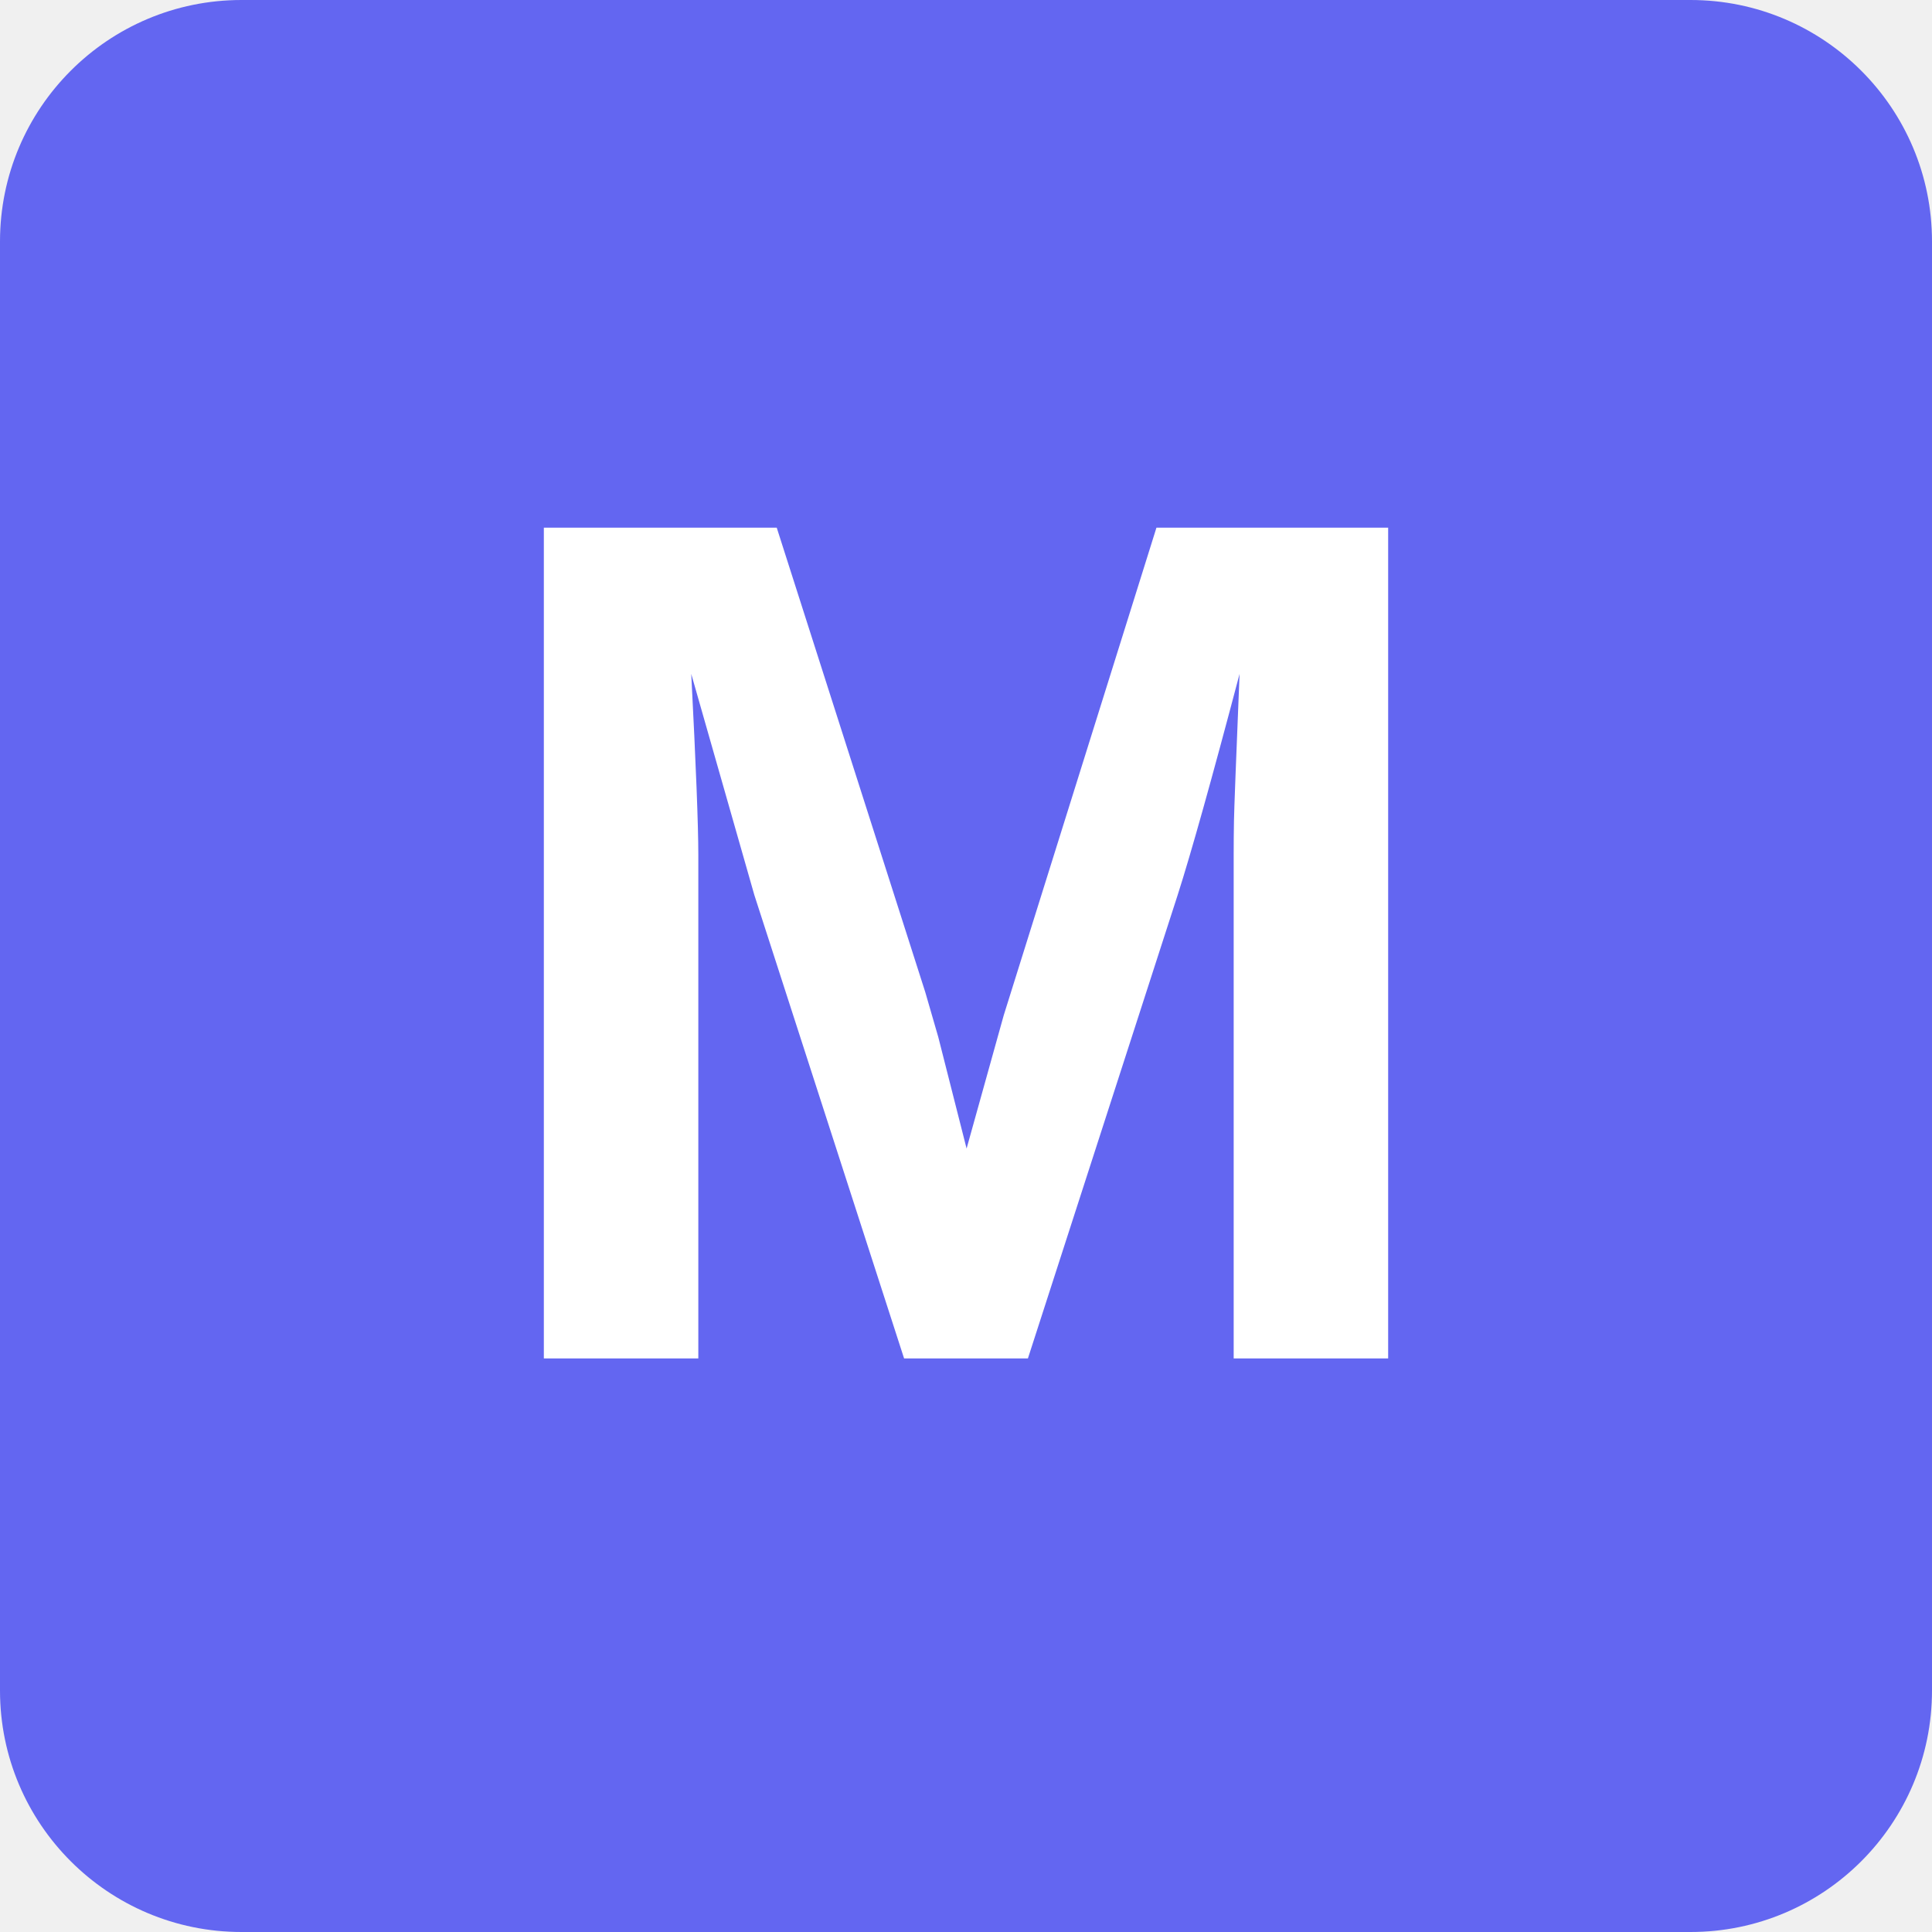
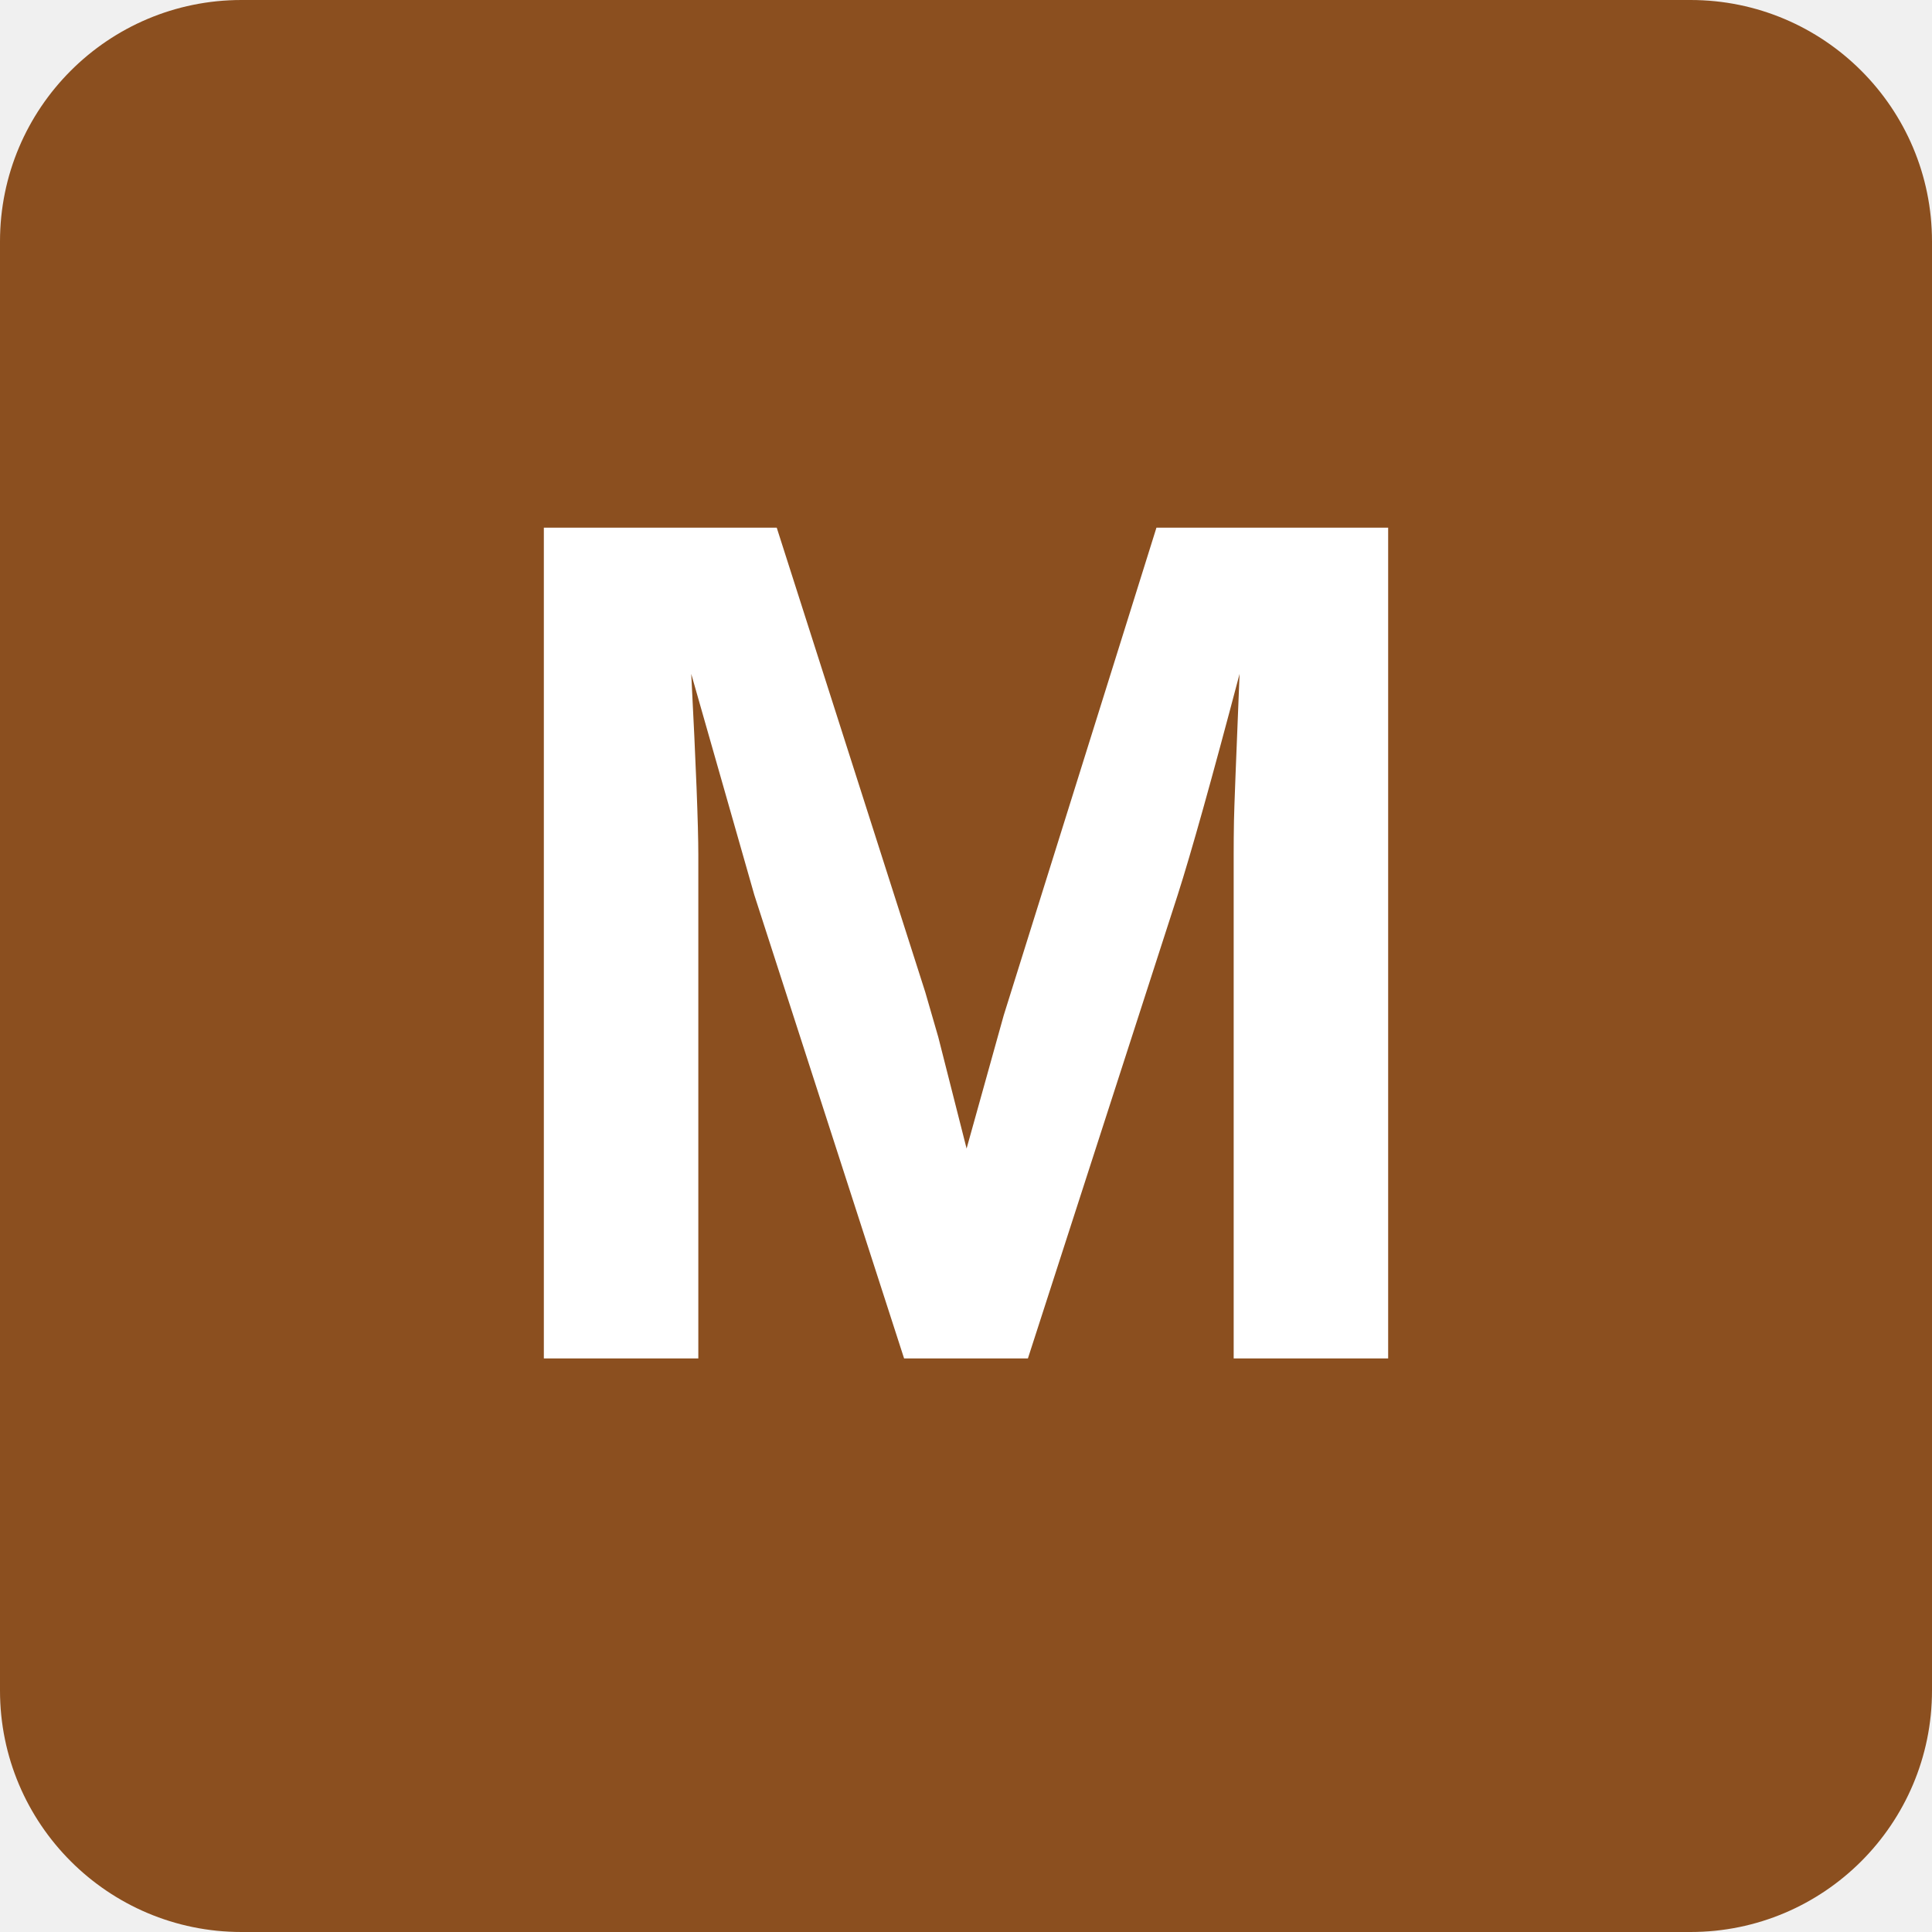
<svg xmlns="http://www.w3.org/2000/svg" viewBox="0 0 512 512">
-   <rect width="512" height="512" rx="64" fill="#6366f1" />
+   <rect width="512" height="512" rx="64" fill="#8b4f1f" />
  <text x="256" y="360" font-family="Arial, sans-serif" font-size="320" font-weight="bold" fill="#ffffff" text-anchor="middle">M</text>
</svg>
